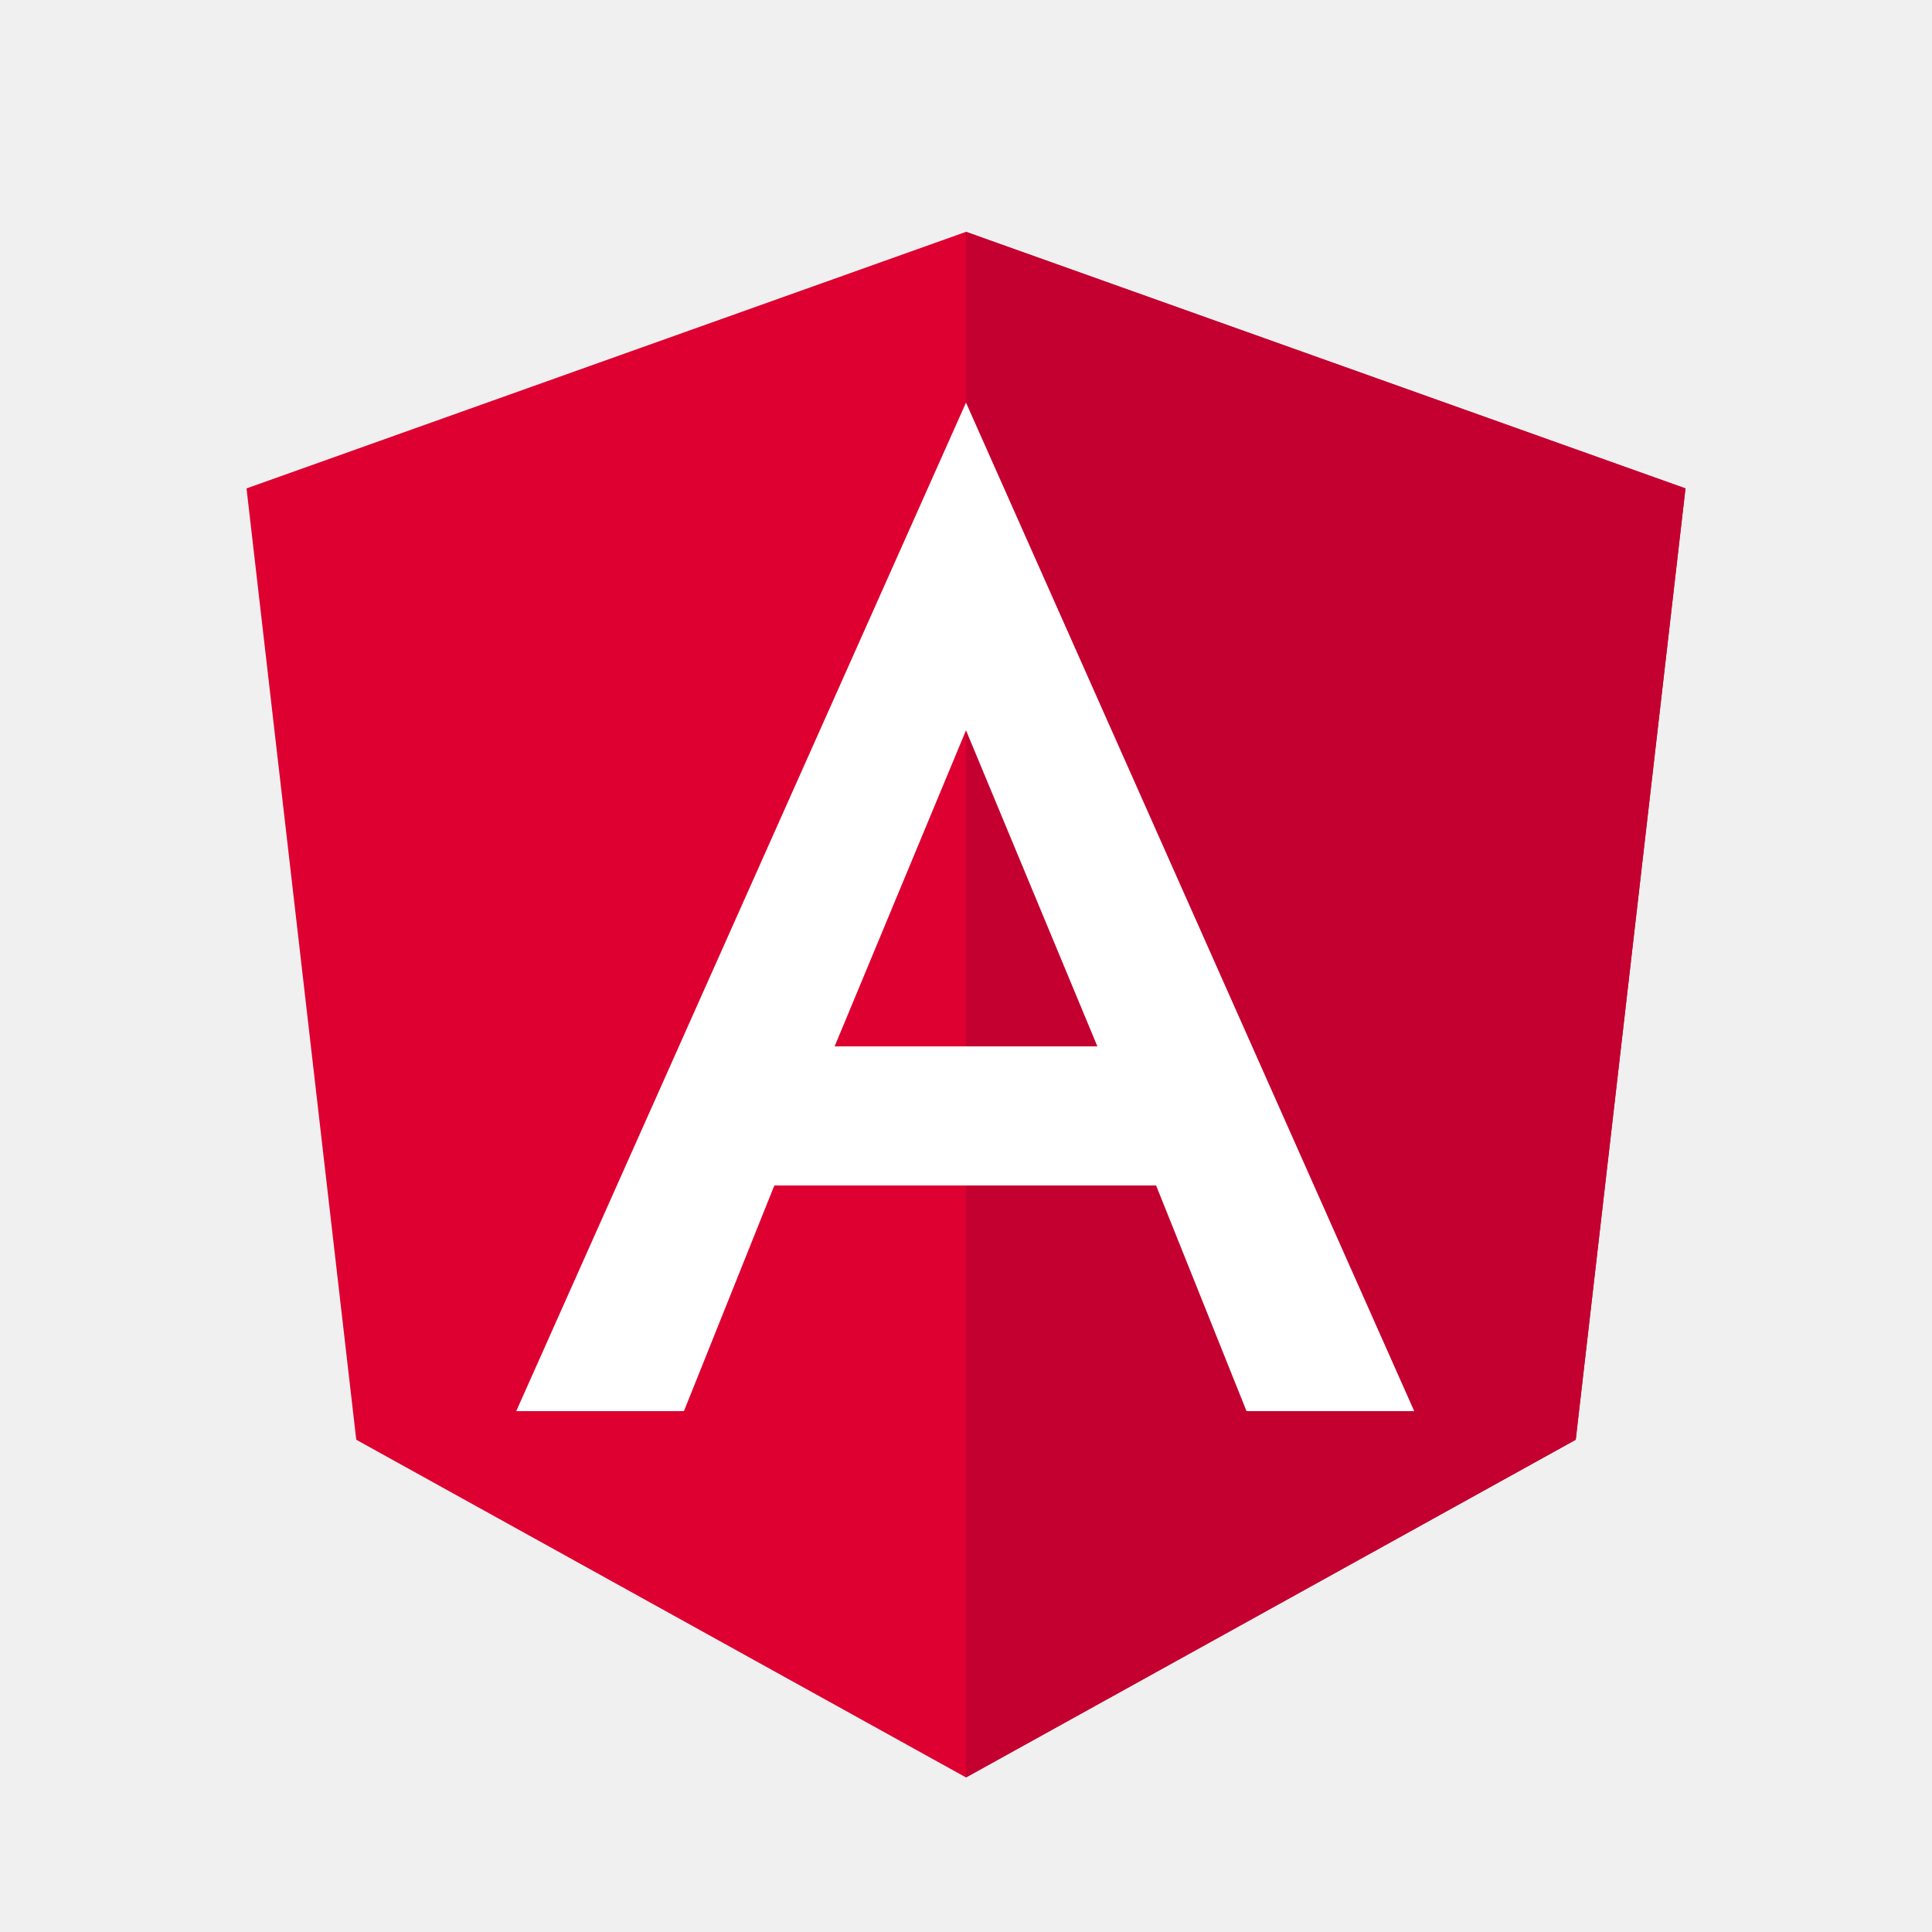
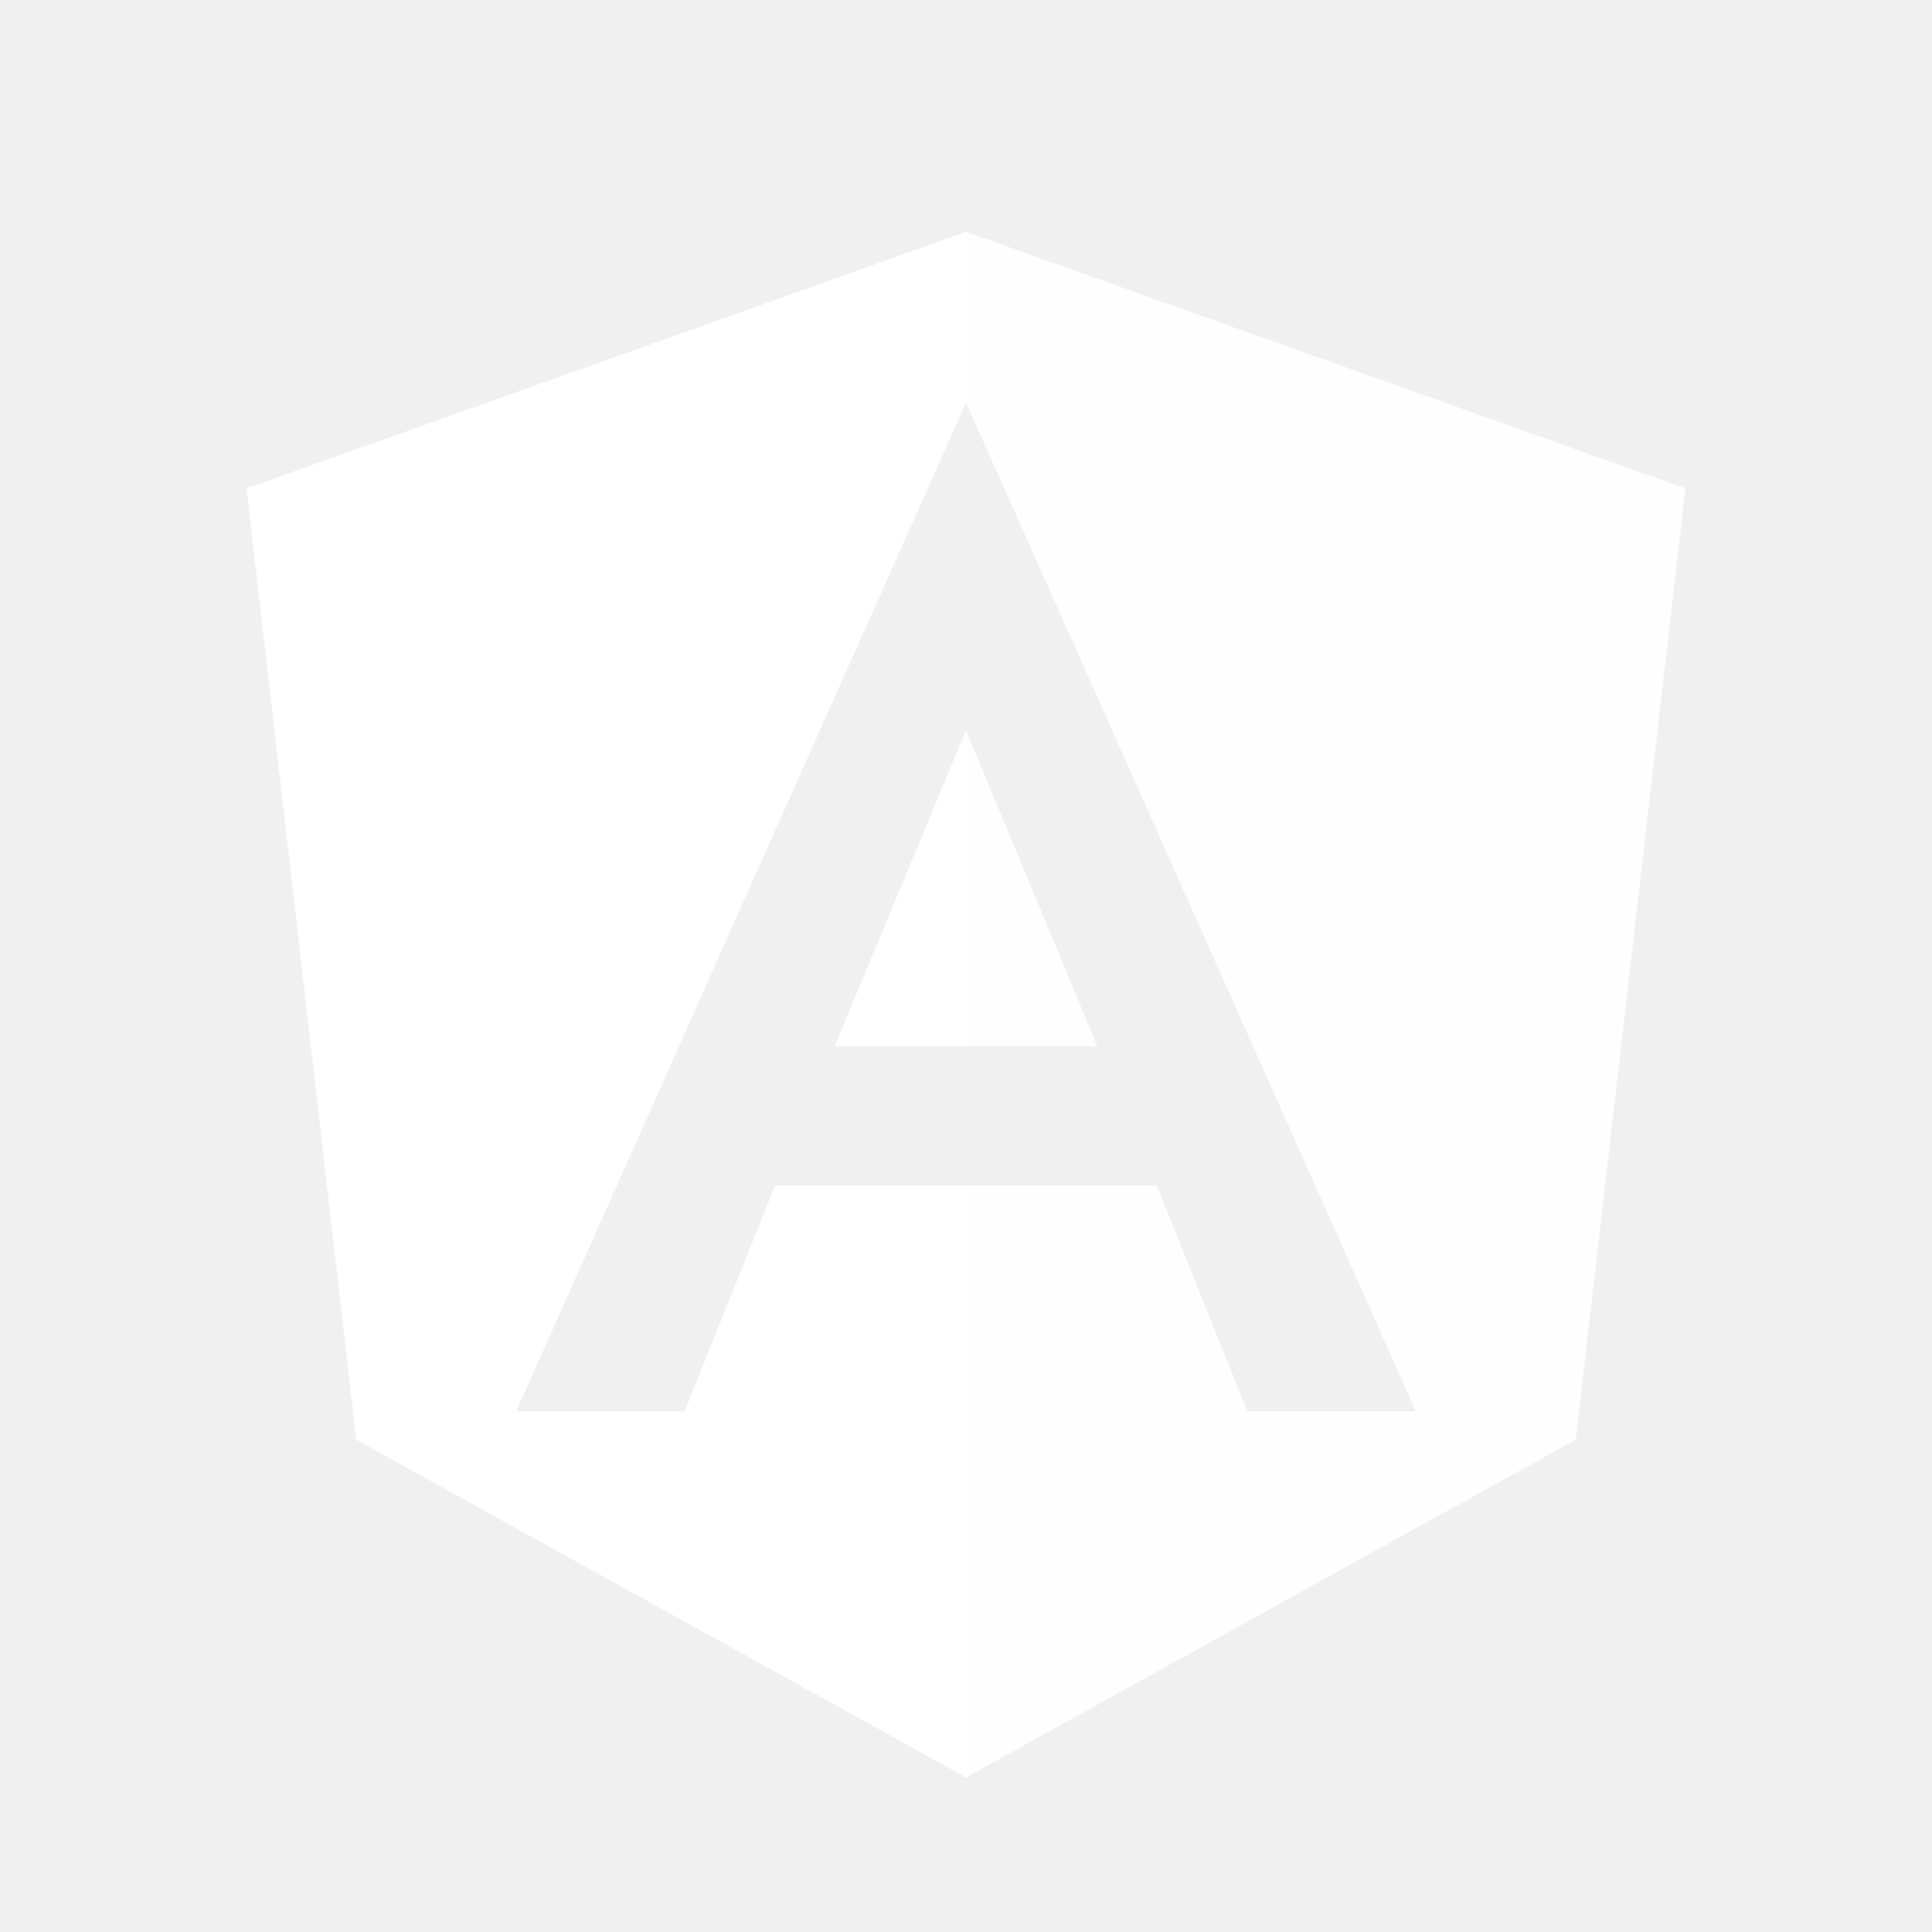
<svg xmlns="http://www.w3.org/2000/svg" version="1.1" id="Layer_1" x="0px" y="0px" viewBox="0 0 250 250" style="enable-background:new 0 0 250 250;" xml:space="preserve">
  <style type="text/css">
- 	.st0{fill:#DD0031;}
- 	.st1{fill:#C3002F;}
- 	.st2{fill:#FFFFFF;}
+ 	.st0{fill:#FFFFFF;}
+ 	.st1{opacity:0.9;}
</style>
  <g>
-     <polygon class="st0" points="125,30 125,30 125,30 31.9,63.2 46.1,186.3 125,230 125,230 125,230 203.9,186.3 218.1,63.2  " />
-     <polygon class="st1" points="125,30 125,52.2 125,52.1 125,153.4 125,153.4 125,230 125,230 203.9,186.3 218.1,63.2 125,30  " />
-     <path class="st2" d="M125,52.1L66.8,182.6h0h21.7h0l11.7-29.2h49.4l11.7,29.2h0h21.7h0L125,52.1L125,52.1L125,52.1L125,52.1   L125,52.1z M142,135.4H108l17-40.9L142,135.4z" />
+     <g>
+       <polygon class="st0" points="125,153.4 100.3,153.4 88.6,182.6 88.6,182.6 66.9,182.6 66.8,182.6 125,52.1 125,52.2 125,52.2     125,30 125,30 31.9,63.2 46.1,186.3 125,230 125,230 125,153.4   " />
+       <polygon class="st0" points="108,135.4 125,135.4 125,135.4 125,94.5   " />
+     </g>
+     <g class="st1">
+       <polygon class="st0" points="125,153.4 149.7,153.4 161.4,182.6 161.4,182.6 183.1,182.6 183.2,182.6 125,52.1 125,52.2 125,52.2     125,30 125,30 218.1,63.2 203.9,186.3 125,230 125,230 125,153.4   " />
+       <polygon class="st0" points="142,135.4 125,135.4 125,135.4 125,94.5   " />
+     </g>
  </g>
</svg>
